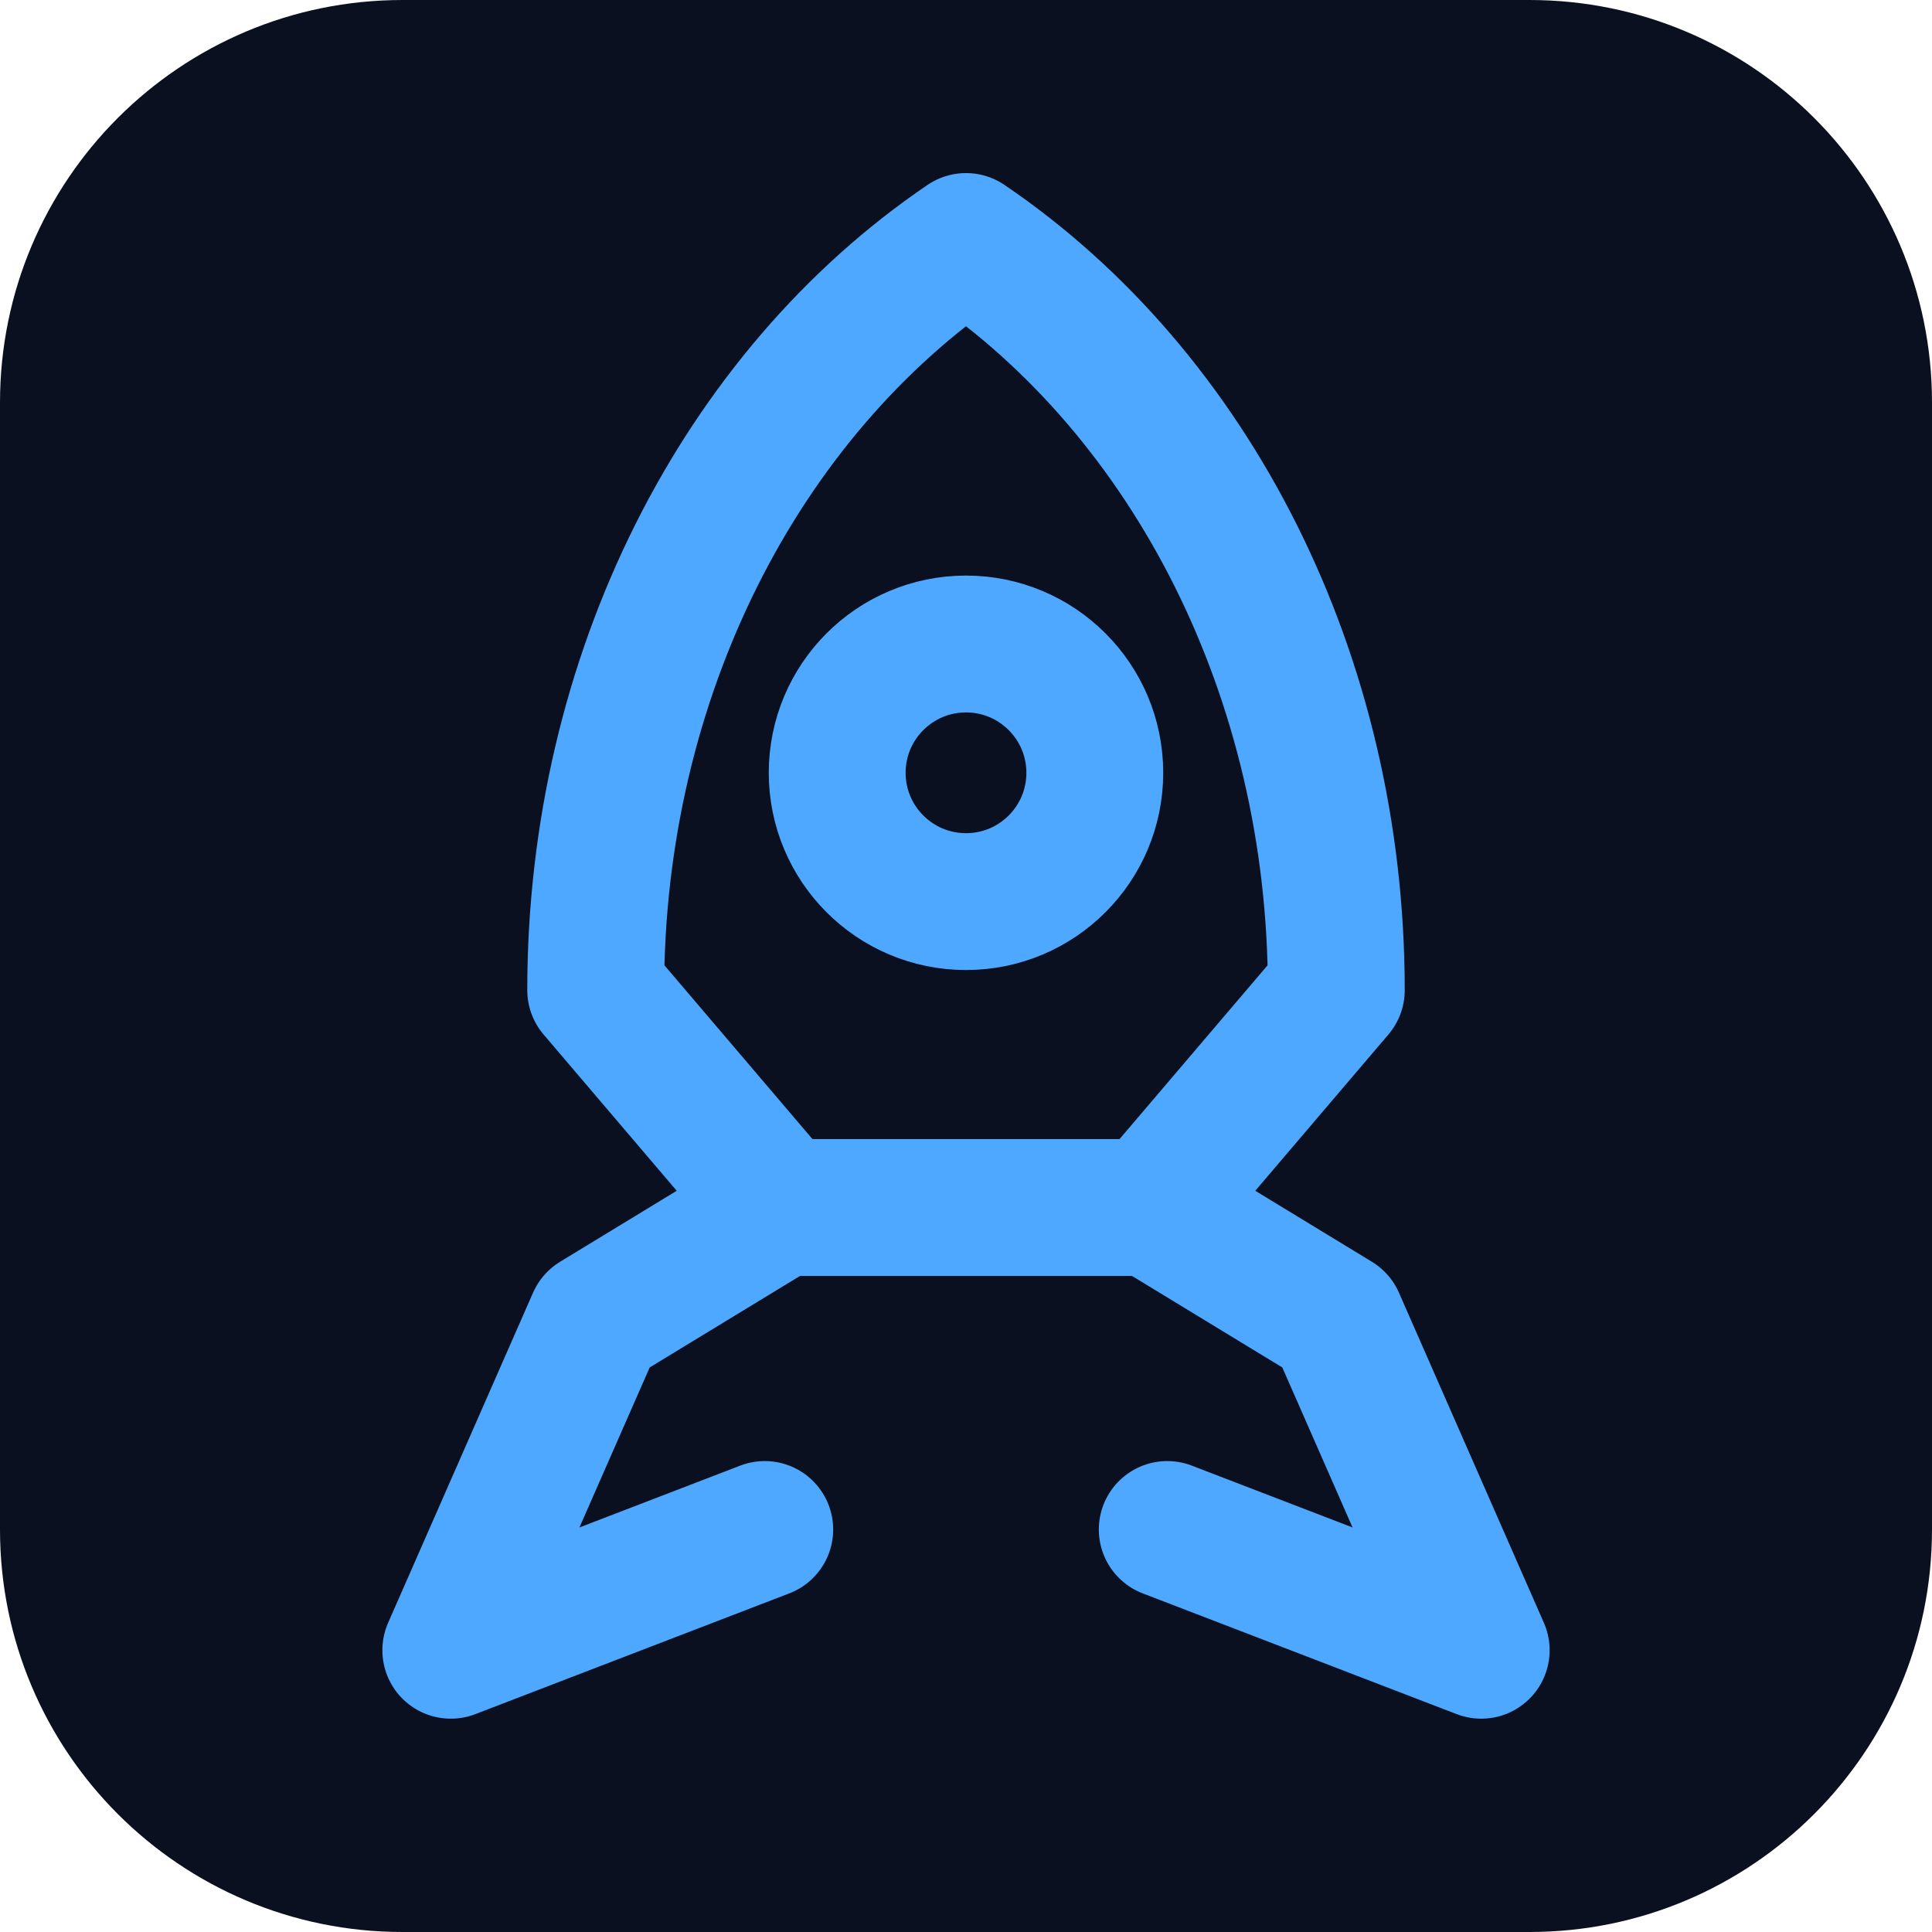
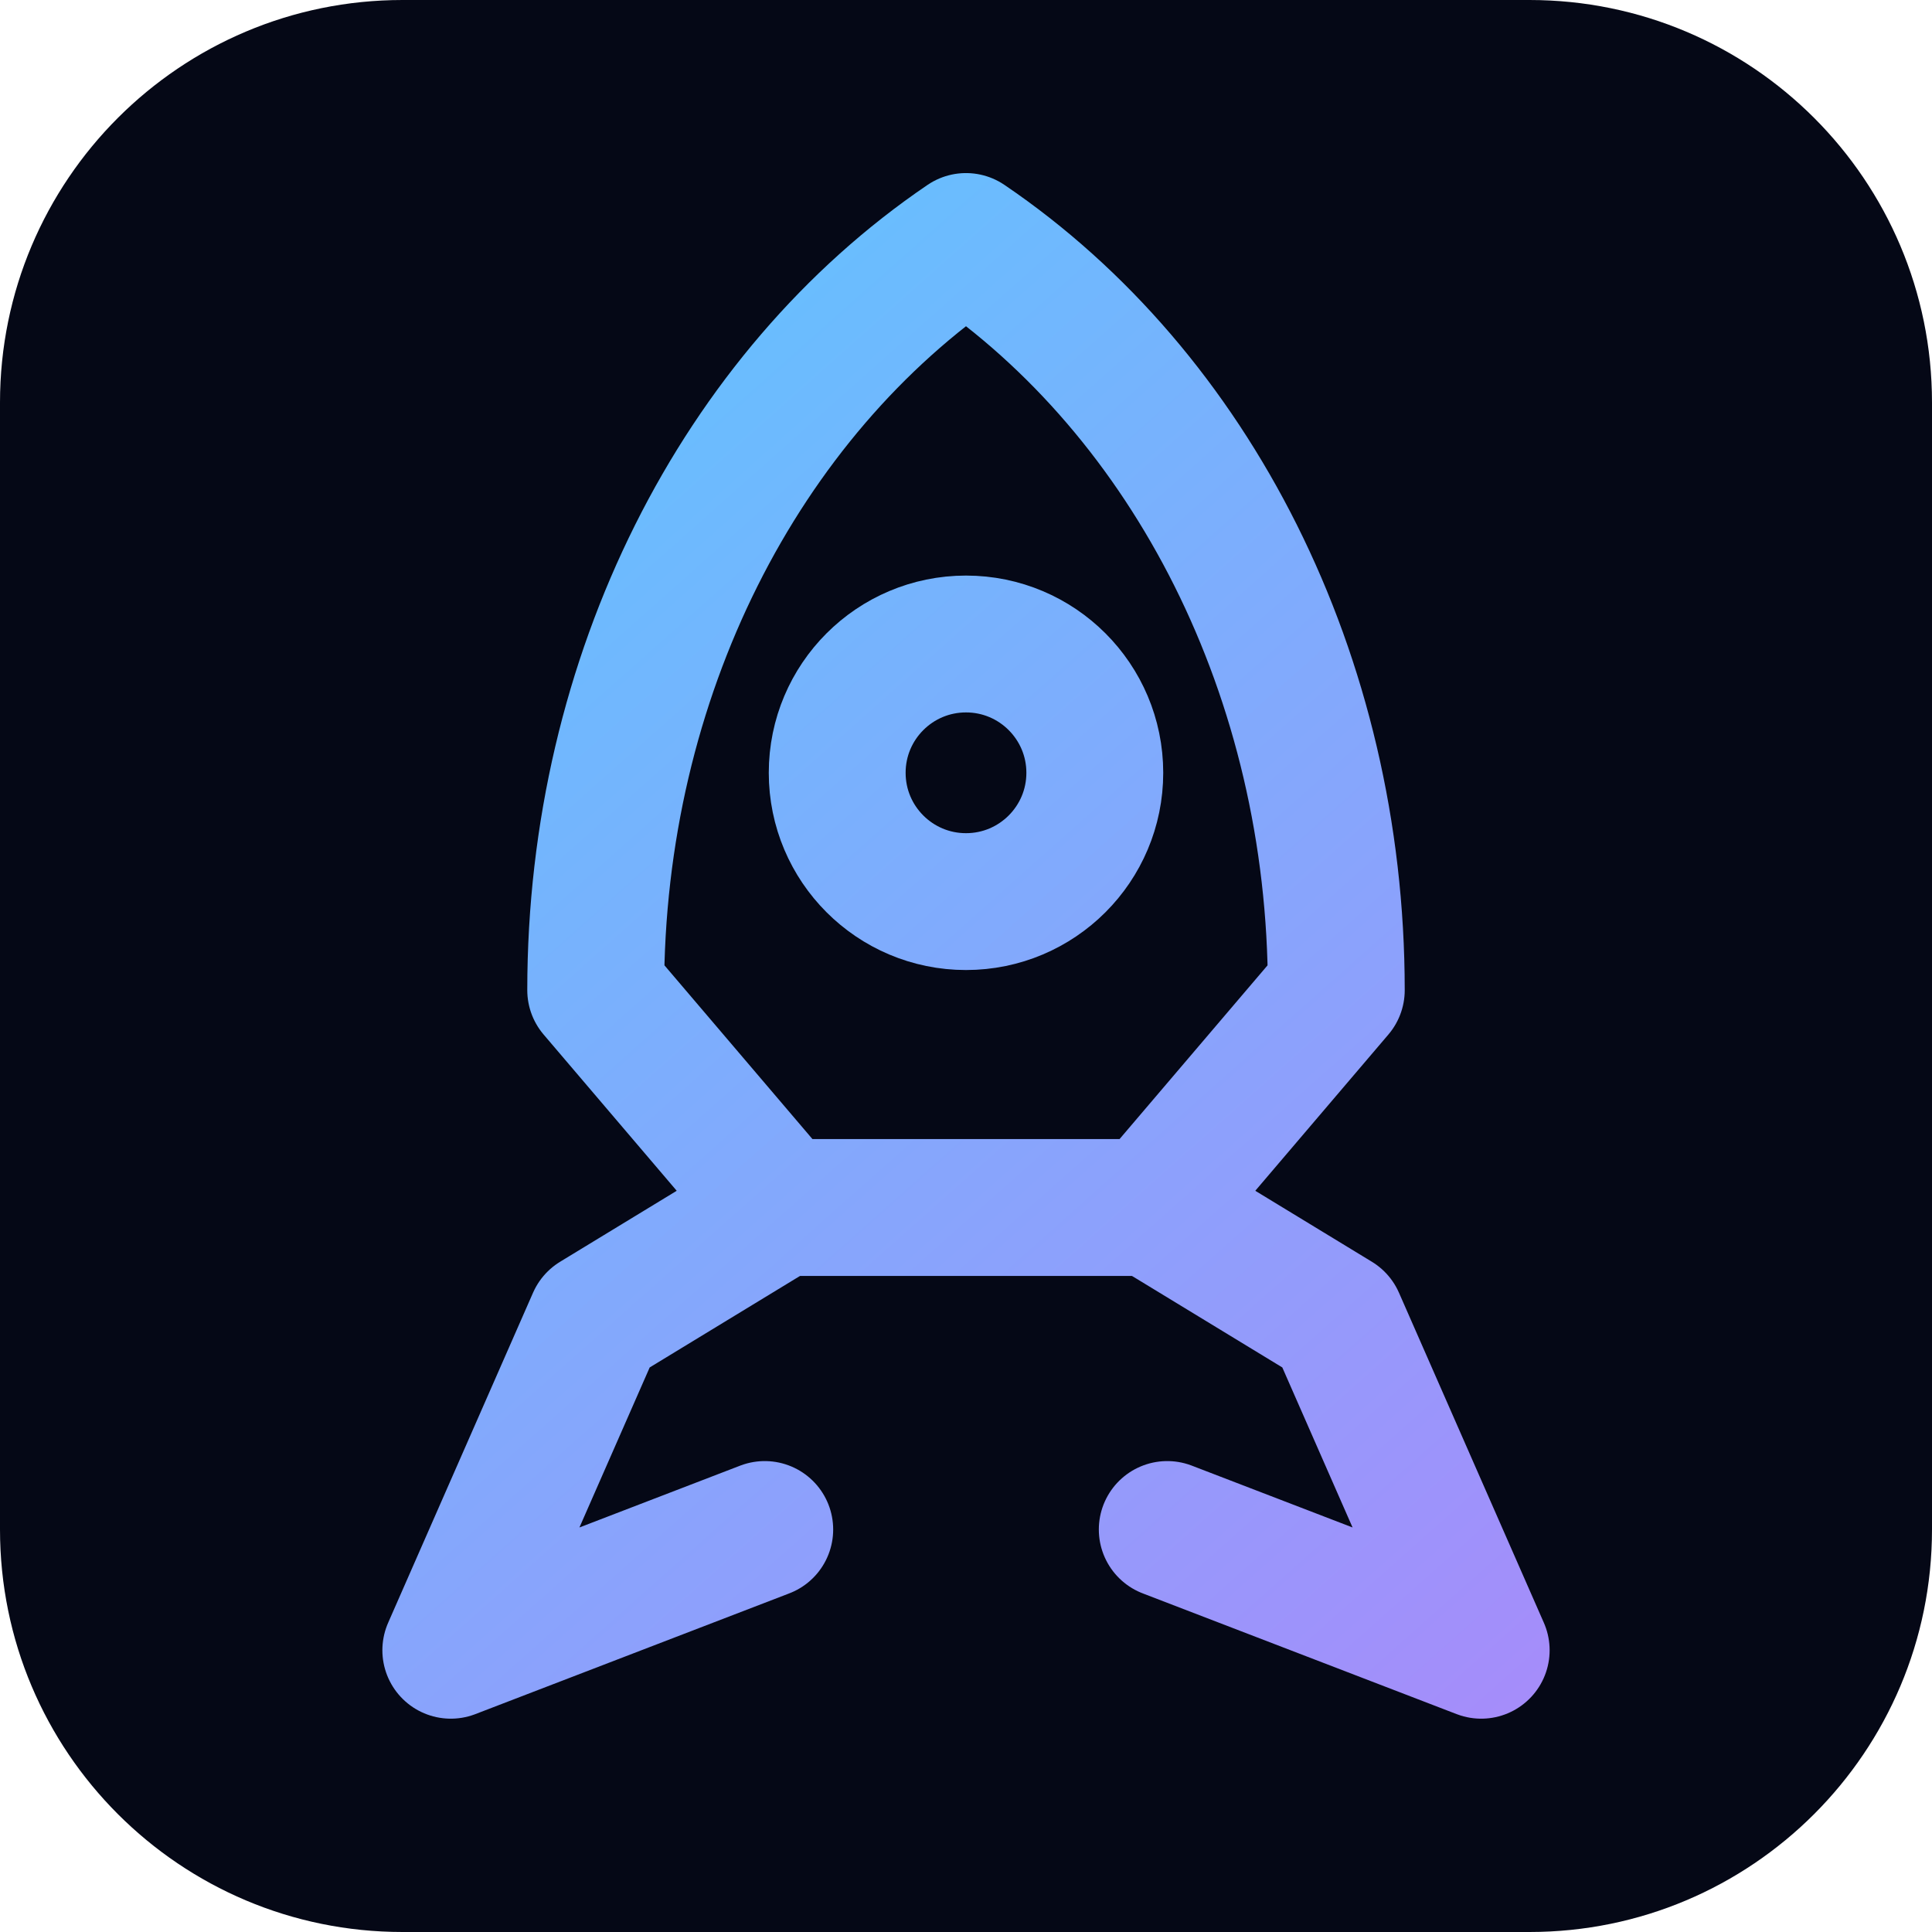
<svg xmlns="http://www.w3.org/2000/svg" viewBox="0 0 24 24">
-   <rect width="24" height="24" rx="5" fill="#0b1020" />
-   <g fill="none" stroke="#4ea8ff" stroke-width="1.7" stroke-linecap="round" stroke-linejoin="round">
+   <defs>
+     <linearGradient id="g" x1="4" y1="3" x2="20" y2="21" gradientUnits="userSpaceOnUse">
+       <stop offset="0" stop-color="#5cc8ff" />
+       <stop offset="1" stop-color="#a78bfa" />
+     </linearGradient>
+   </defs>
+   <rect width="24" height="24" rx="5" fill="#050816" />
+   <g fill="none" stroke="url(#g)" stroke-width="1.7" stroke-linecap="round" stroke-linejoin="round">
    <path d="M12 3c2.8 1.9 4.6 5.4 4.6 9.3L14.3 15h-4.6L7.4 12.3C7.4 8.4 9.2 4.9 12 3Z" />
    <circle cx="12" cy="9.6" r="1.6" />
    <path d="M9.7 15 7.4 16.4 5.6 20.5l3.9-1.5M14.3 15l2.3 1.4 1.8 4.1-3.9-1.5" />
  </g>
</svg>
